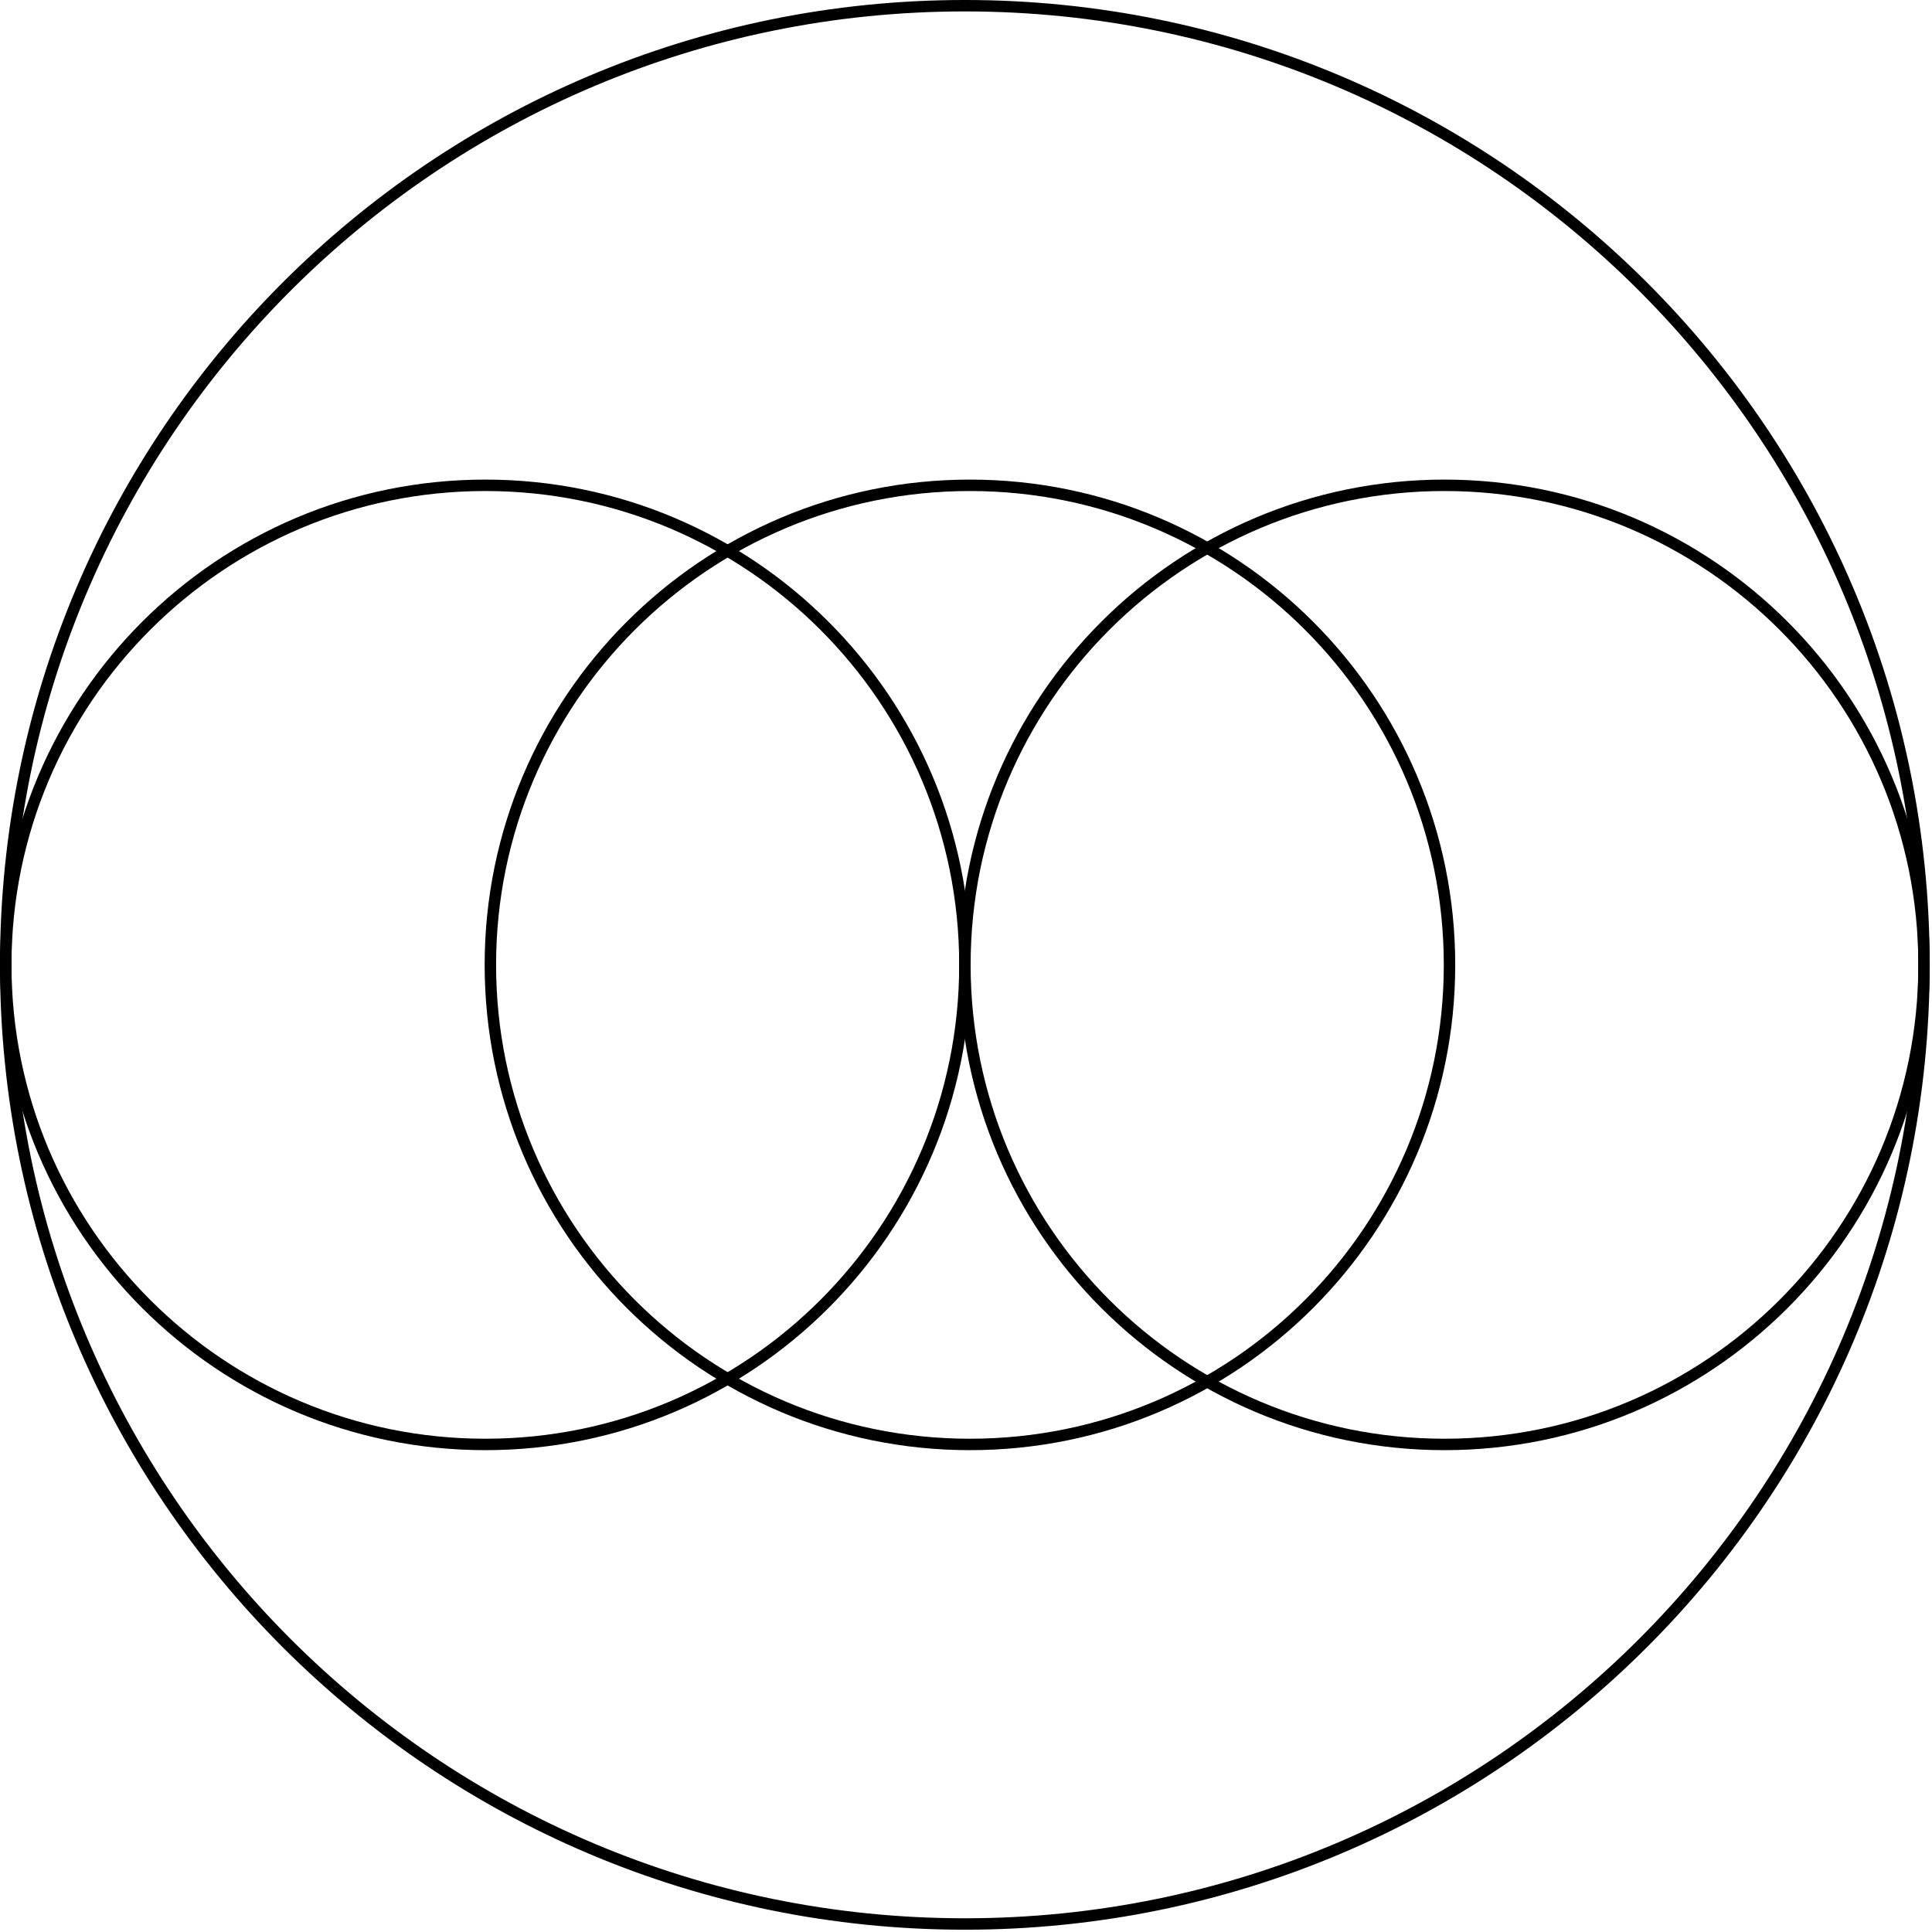
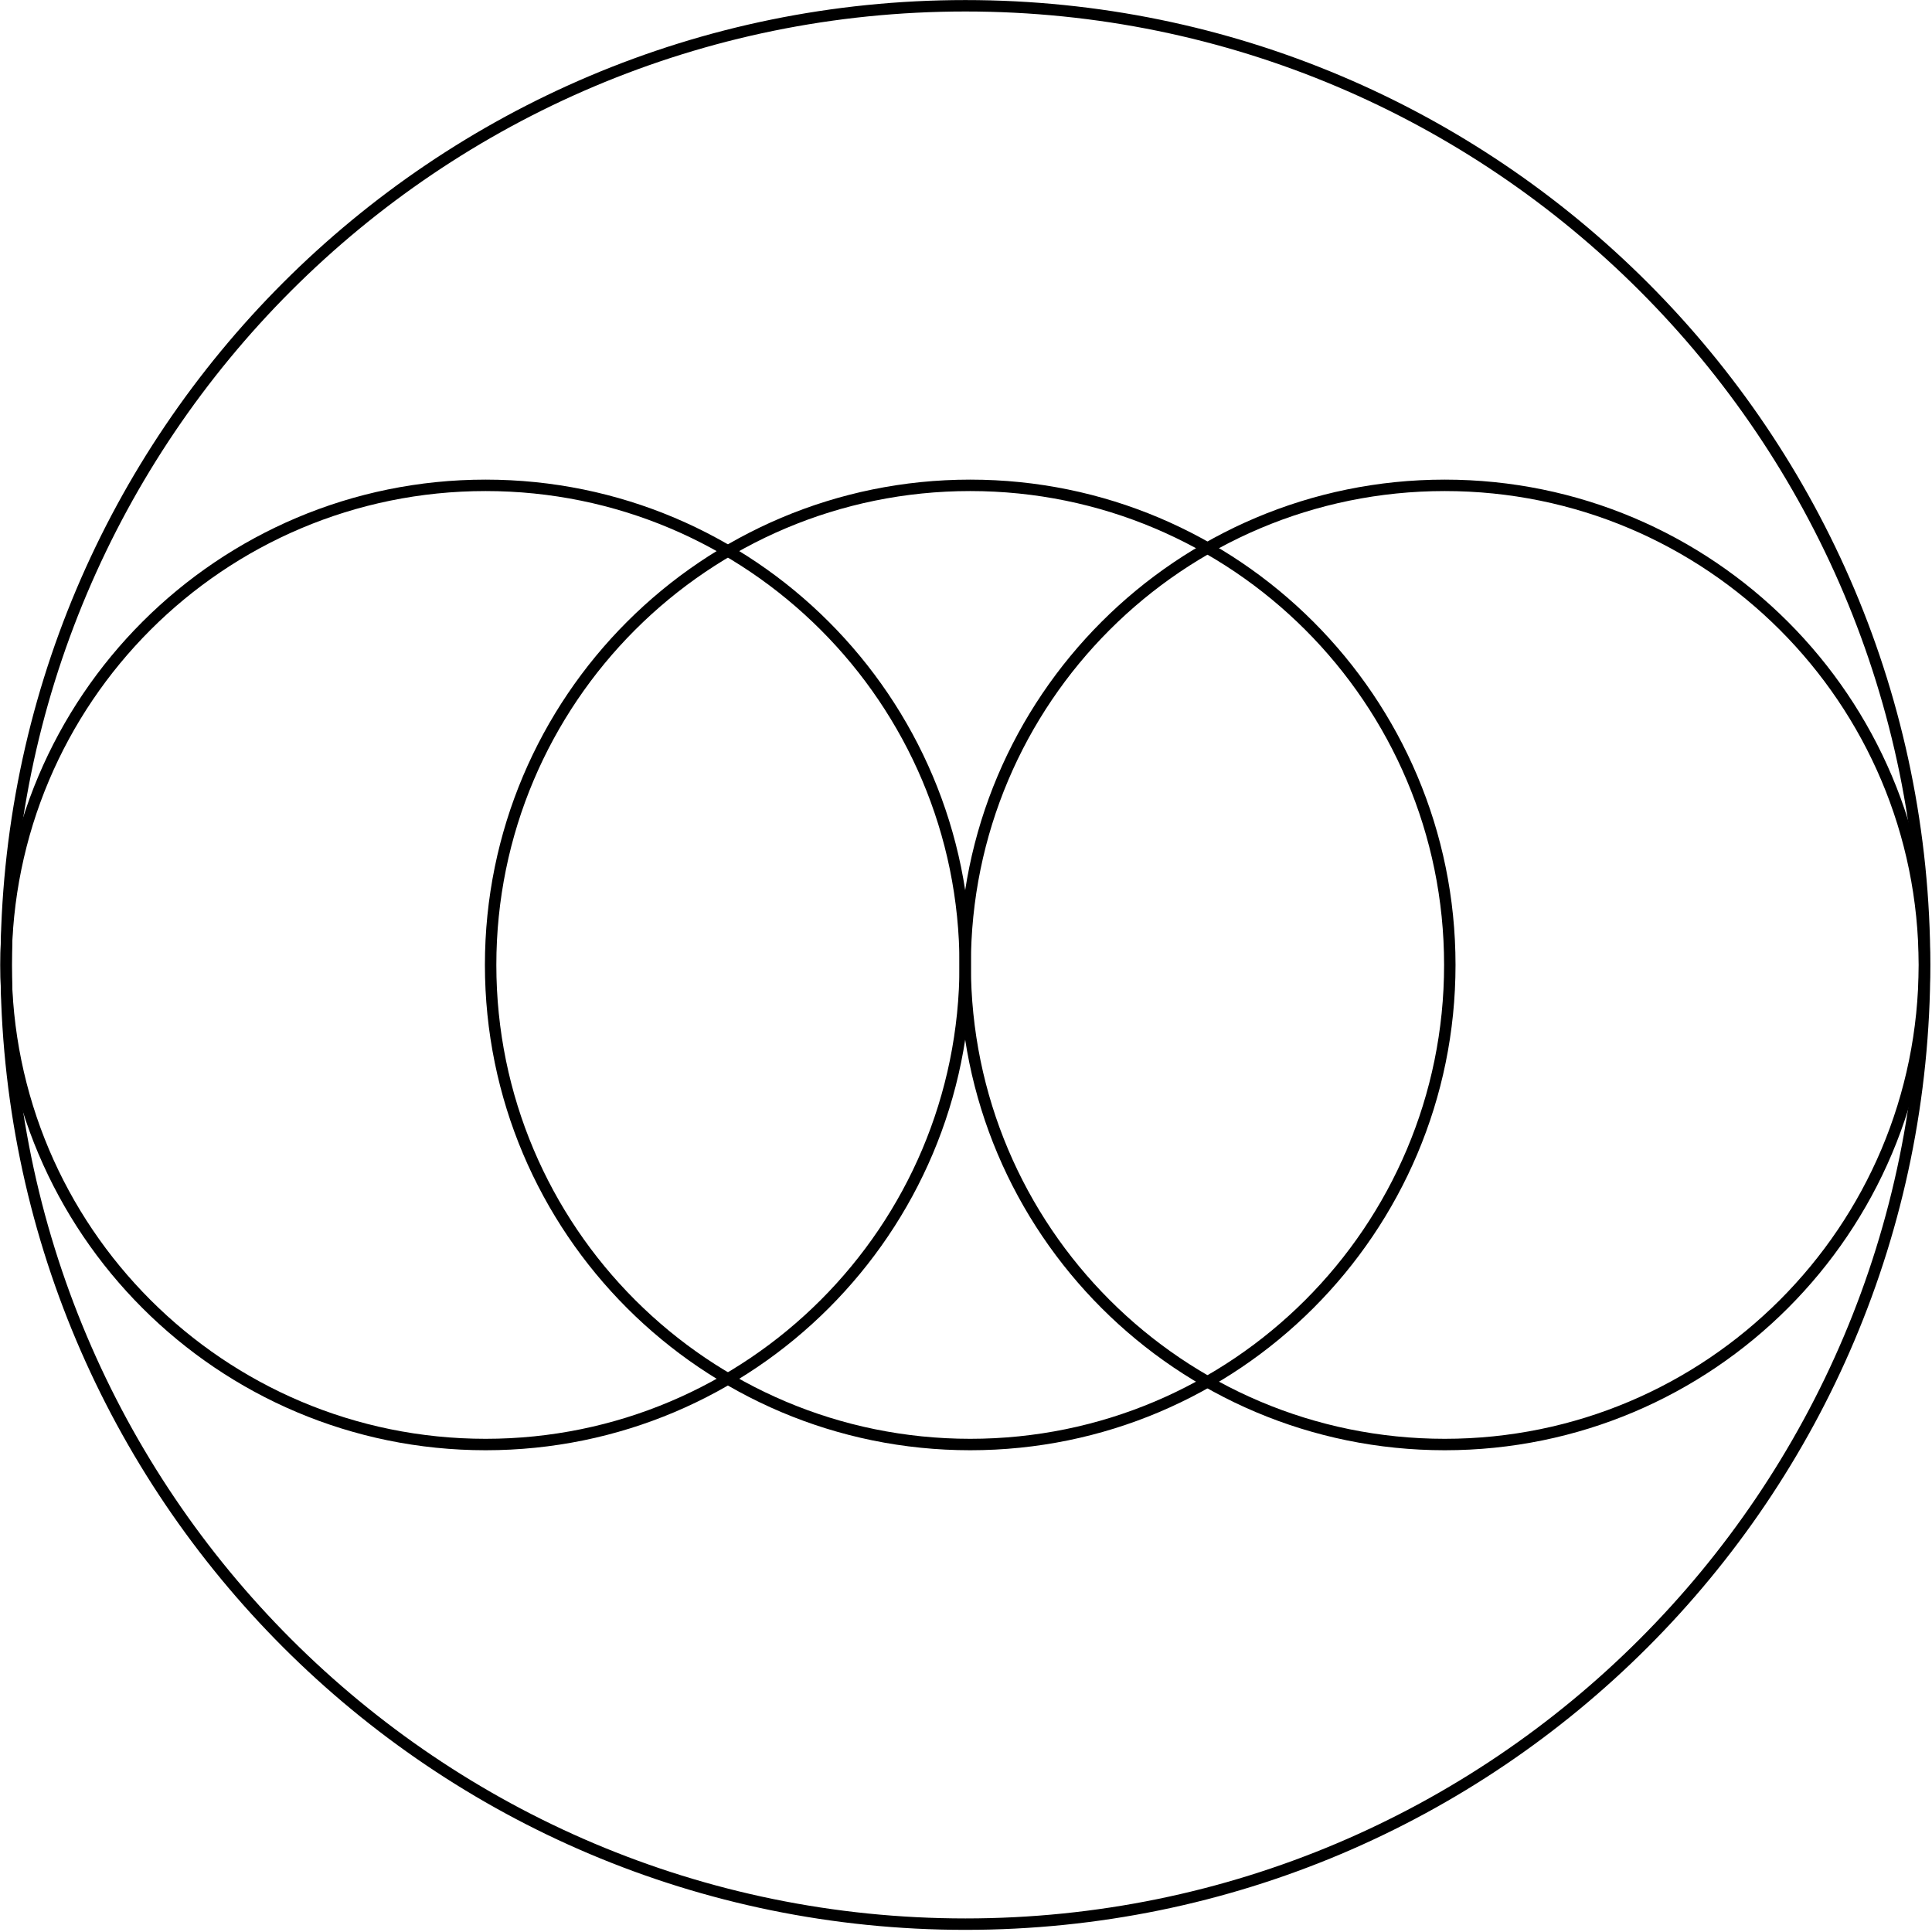
- <svg xmlns="http://www.w3.org/2000/svg" width="100%" height="100%" viewBox="0 0 169 169" version="1.1" xml:space="preserve" style="fill-rule:evenodd;clip-rule:evenodd;stroke-linejoin:round;stroke-miterlimit:2;">
-   <g transform="matrix(1,0,0,1,0.5,0.5)">
-     <g transform="matrix(1,0,0,1,-7456.38,-4129.59)">
-       <g transform="matrix(1,0,0,1,0,-0.448179)">
-         <g transform="matrix(0.0382184,0,0,0.0382184,7003.78,4095.87)">
-           <circle cx="15135.5" cy="3089.34" r="1097.64" style="fill:none;stroke:black;stroke-width:26.17px;" />
-         </g>
-         <g transform="matrix(0.0382184,0,0,0.0382184,6919.88,4095.87)">
-           <circle cx="15135.5" cy="3089.34" r="1097.64" style="fill:none;stroke:black;stroke-width:26.17px;" />
-         </g>
-         <g transform="matrix(0.0382184,0,0,0.0382184,6962.27,4095.87)">
-           <circle cx="15135.5" cy="3089.34" r="1097.64" style="fill:none;stroke:black;stroke-width:26.17px;" />
-         </g>
-       </g>
-     </g>
-     <g transform="matrix(1,0,0,1,-7456.38,-4129.59)">
-       <g transform="matrix(0.0764367,0,0,0.0764368,6383.37,3977.35)">
-         <circle cx="15135.5" cy="3089.34" r="1097.64" style="fill:none;stroke:black;stroke-width:13.08px;" />
-       </g>
-     </g>
+ <svg xmlns="http://www.w3.org/2000/svg" viewBox="0 0 169 169" fill-rule="evenodd" clip-rule="evenodd" stroke-linejoin="round" stroke-miterlimit="2">
+   <circle cx="15135.5" cy="3089.34" r="1097.64" fill="none" stroke="#000" stroke-width="26.17" transform="matrix(.03822 0 0 .03822 -452.1 -33.668)" />
+   <circle cx="15135.5" cy="3089.34" r="1097.64" fill="none" stroke="#000" stroke-width="26.17" transform="matrix(.03822 0 0 .03822 -536 -33.668)" />
+   <circle cx="15135.5" cy="3089.34" r="1097.64" fill="none" stroke="#000" stroke-width="26.17" transform="matrix(.03822 0 0 .03822 -493.61 -33.668)" />
+   <g>
+     <circle cx="15135.5" cy="3089.34" r="1097.64" fill="none" stroke="#000" stroke-width="13.08" transform="matrix(.07644 0 0 .07644 -1072.51 -151.74)" />
  </g>
</svg>
